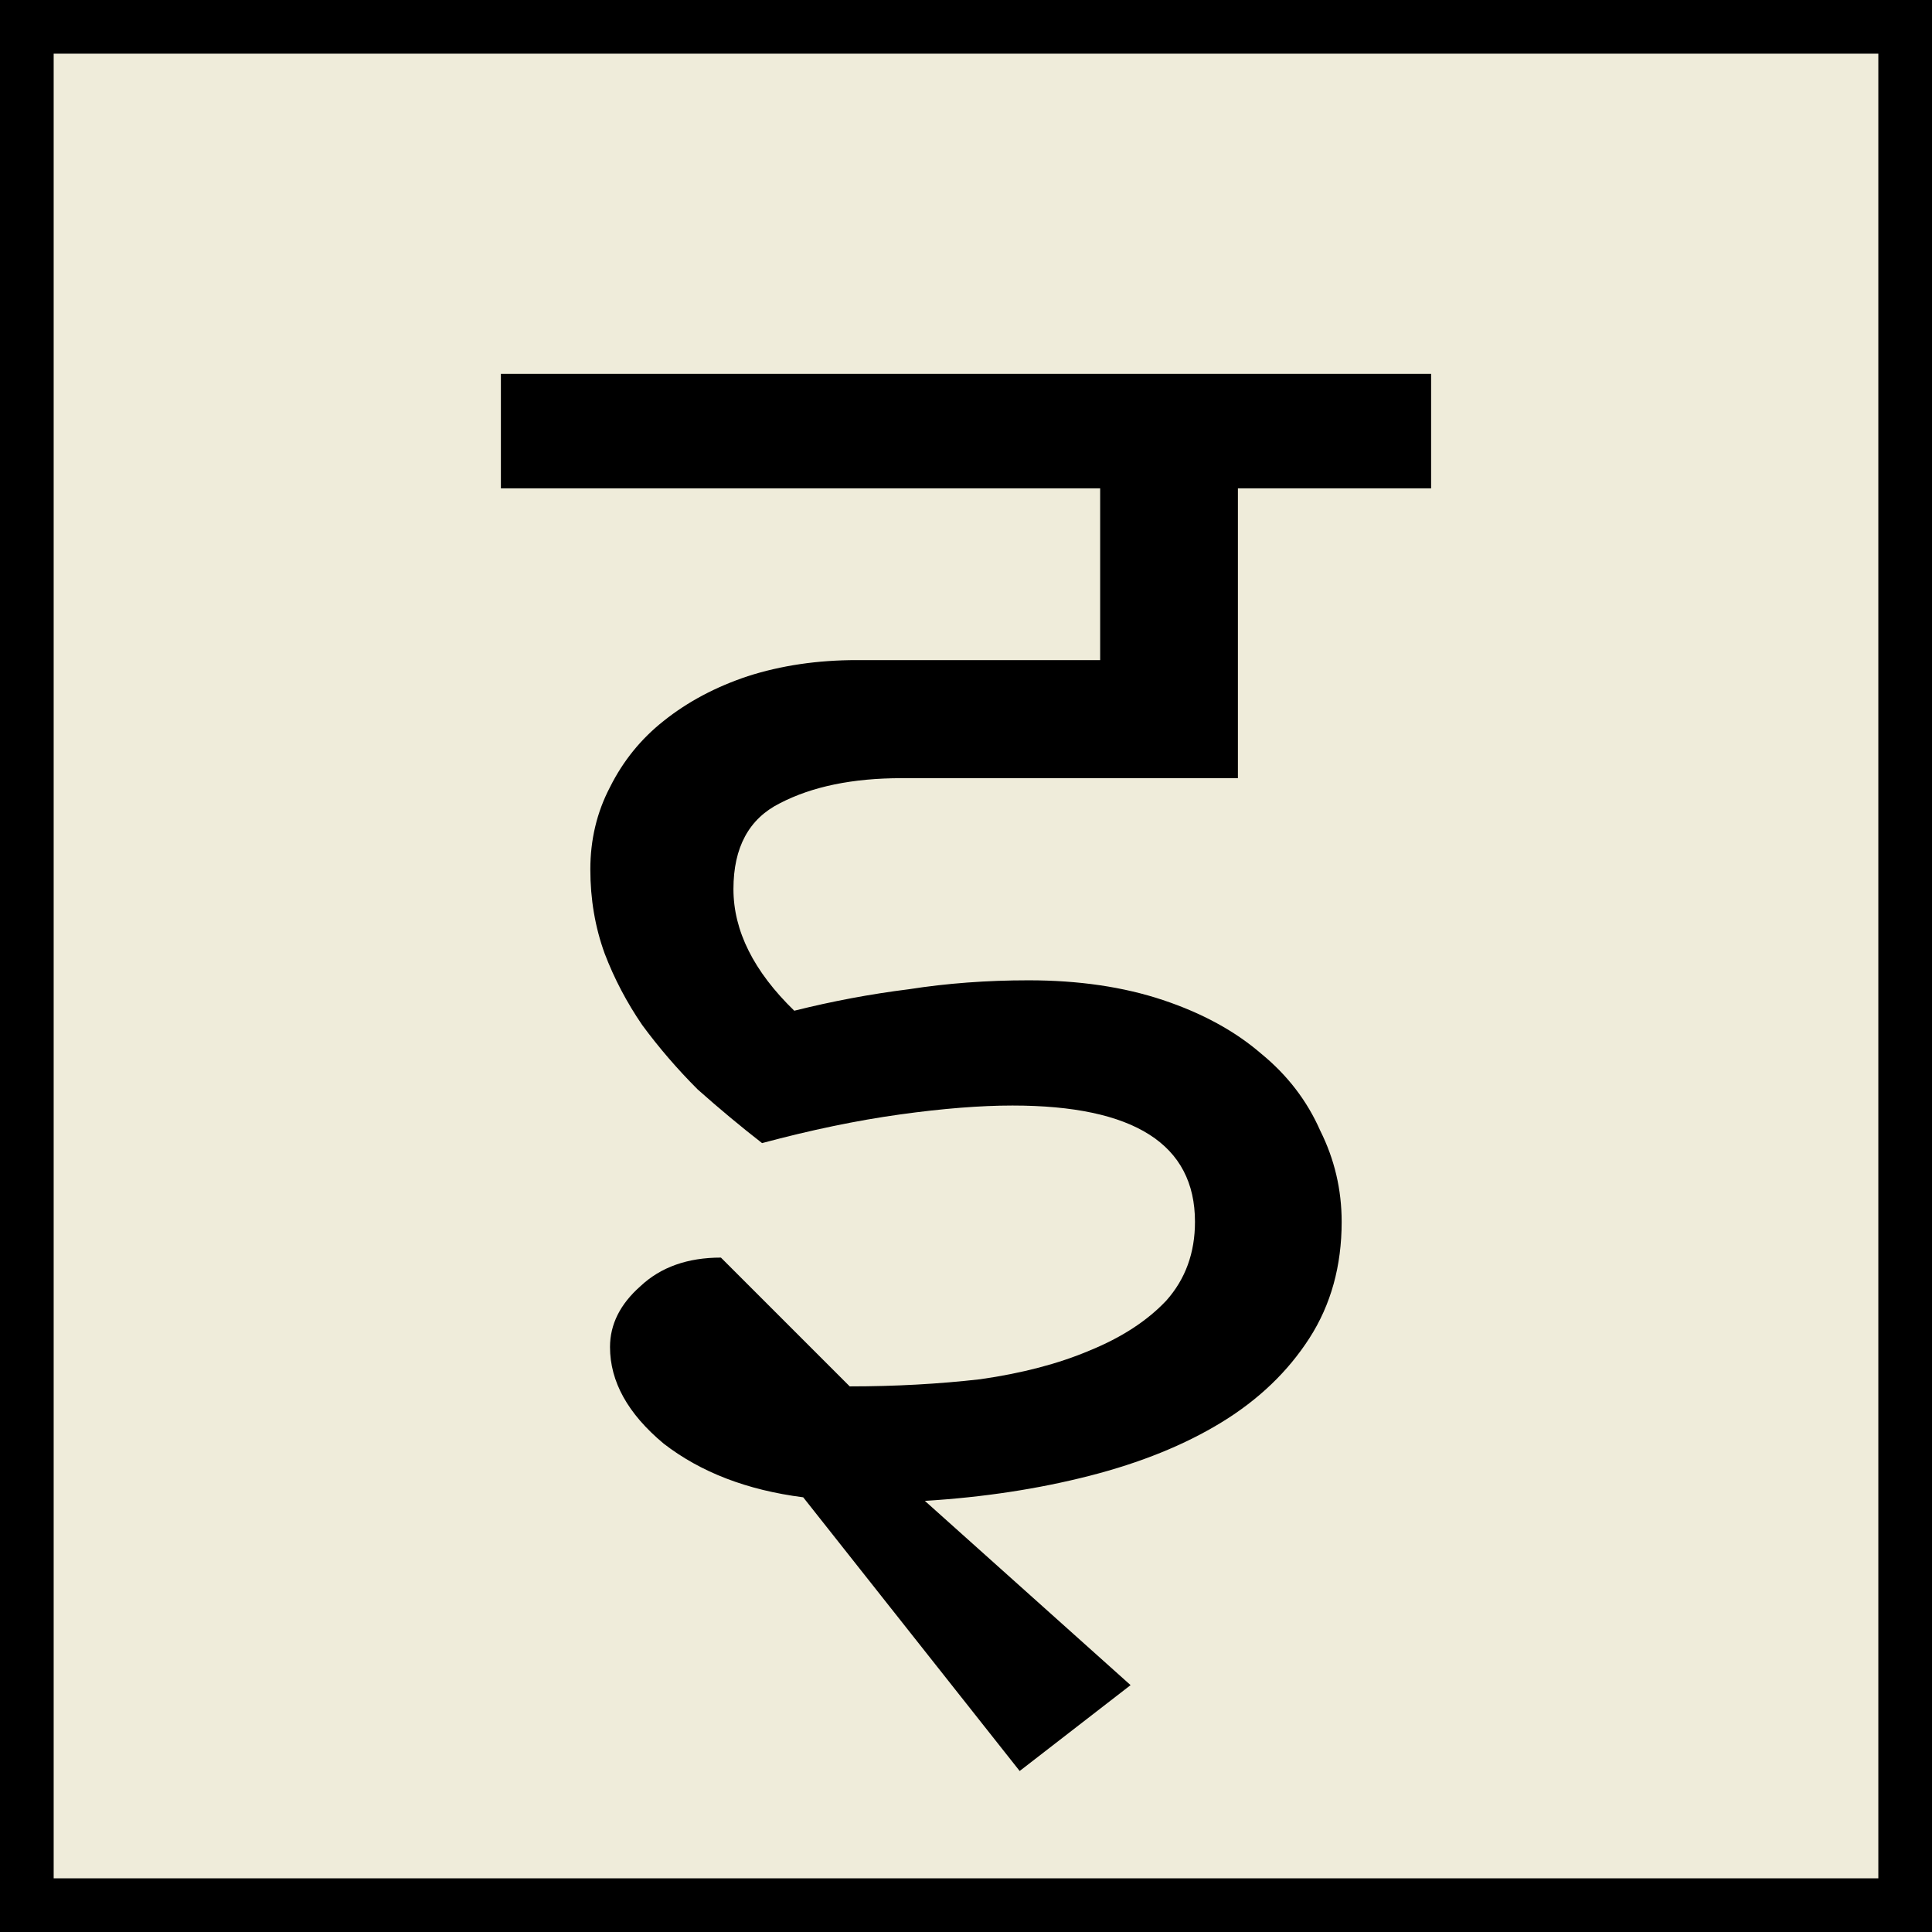
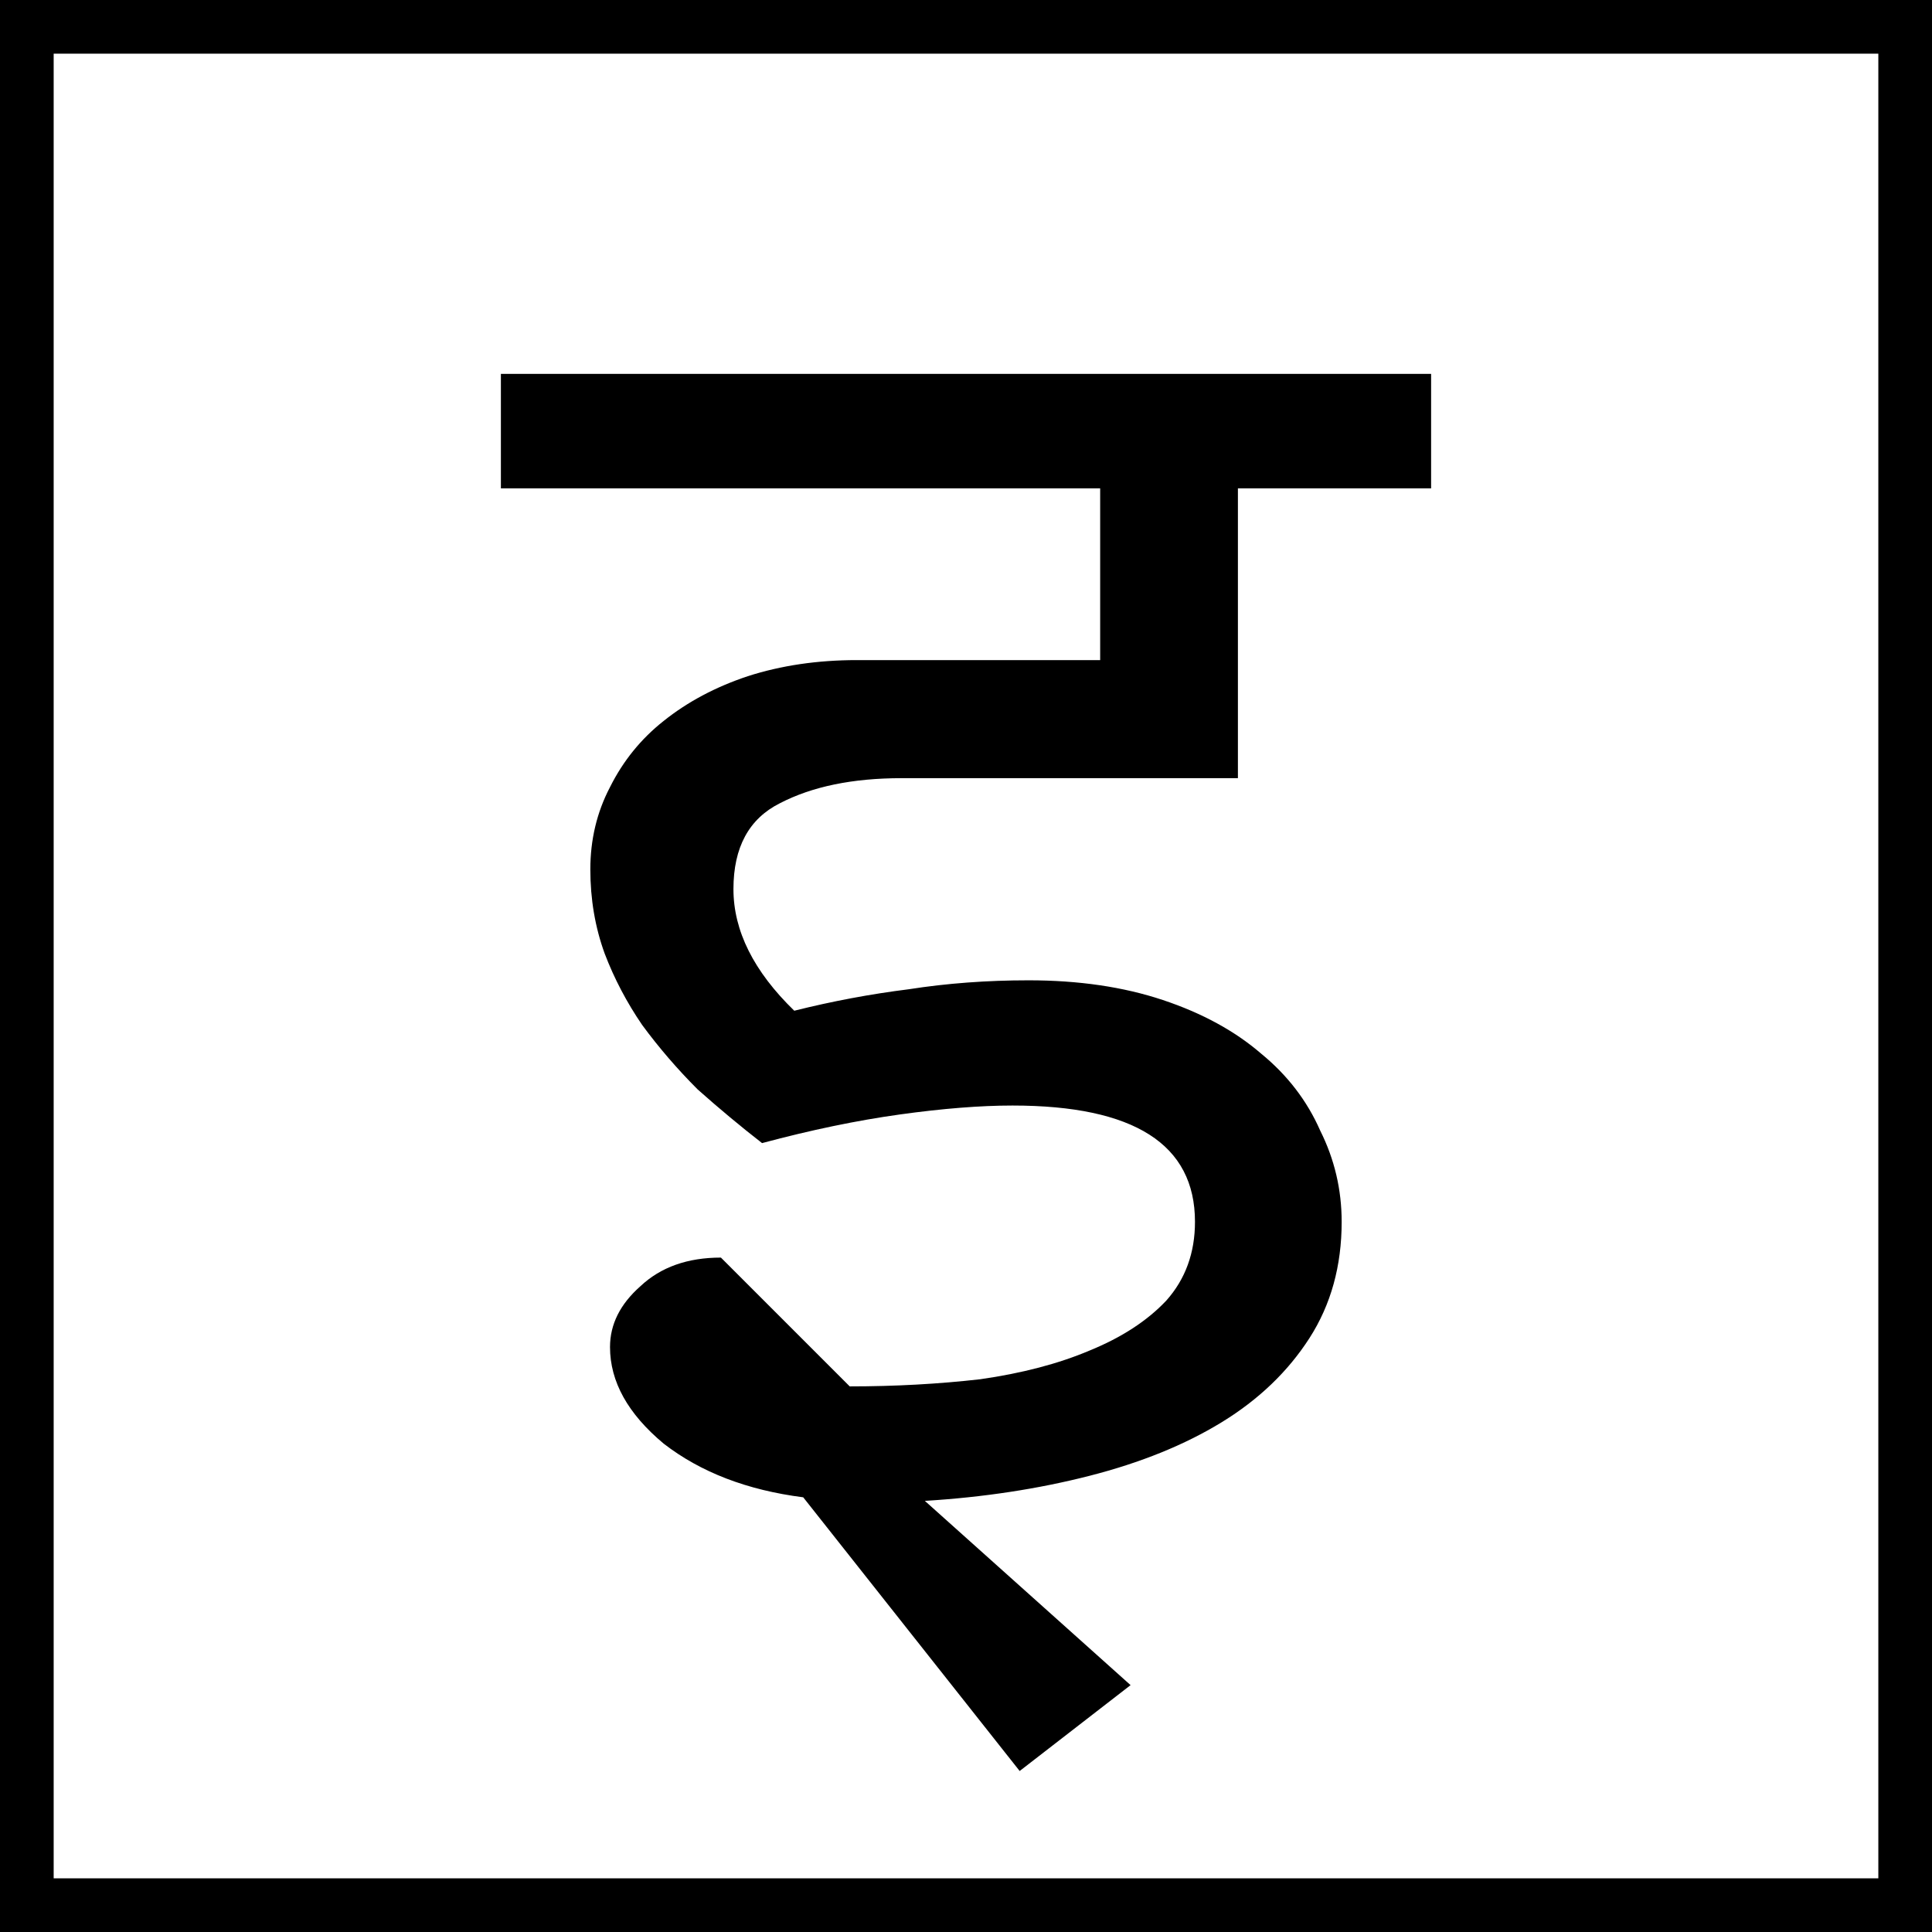
<svg xmlns="http://www.w3.org/2000/svg" width="1080" height="1080" viewBox="0 0 1080 1080" fill="none">
-   <rect width="1080" height="1080" fill="#EFECDA" />
  <rect x="15" y="15" width="1050" height="1050" stroke="black" stroke-width="30" />
  <path d="M449 837C417.667 833 391.667 823 371 807C351 790.333 341 772.333 341 753C341 740.333 346.667 729 358 719C369.333 708.333 384.333 703 403 703L475 775C500.333 775 524.667 773.667 548 771C571.333 767.667 591.667 762.333 609 755C627 747.667 641.333 738.333 652 727C662.667 715 668 700.333 668 683C668 639.667 634 618 566 618C548 618 527 619.667 503 623C479 626.333 453.333 631.667 426 639C414 629.667 402 619.667 390 609C378.667 597.667 368.333 585.667 359 573C350.333 560.333 343.333 547 338 533C332.667 518.333 330 502.667 330 486C330 469.333 333.667 454 341 440C348.333 425.333 358.333 413 371 403C384.333 392.333 400 384 418 378C436.667 372 457 369 479 369H615V273H280V209H800V273H692V435H504C476.667 435 454 439.667 436 449C418.667 457.667 410 473.667 410 497C410 520.333 421.333 543 444 565C465.333 559.667 486.667 555.667 508 553C529.333 549.667 551.667 548 575 548C603 548 628 551.667 650 559C672 566.333 690.333 576.333 705 589C719.667 601 730.667 615.333 738 632C746 648 750 665 750 683C750 707.667 744 729.333 732 748C720 766.667 703.667 782.333 683 795C662.333 807.667 637.667 817.667 609 825C580.333 832.333 549.667 837 517 839L632 942L570 990L449 837Z" fill="black" />
</svg>
